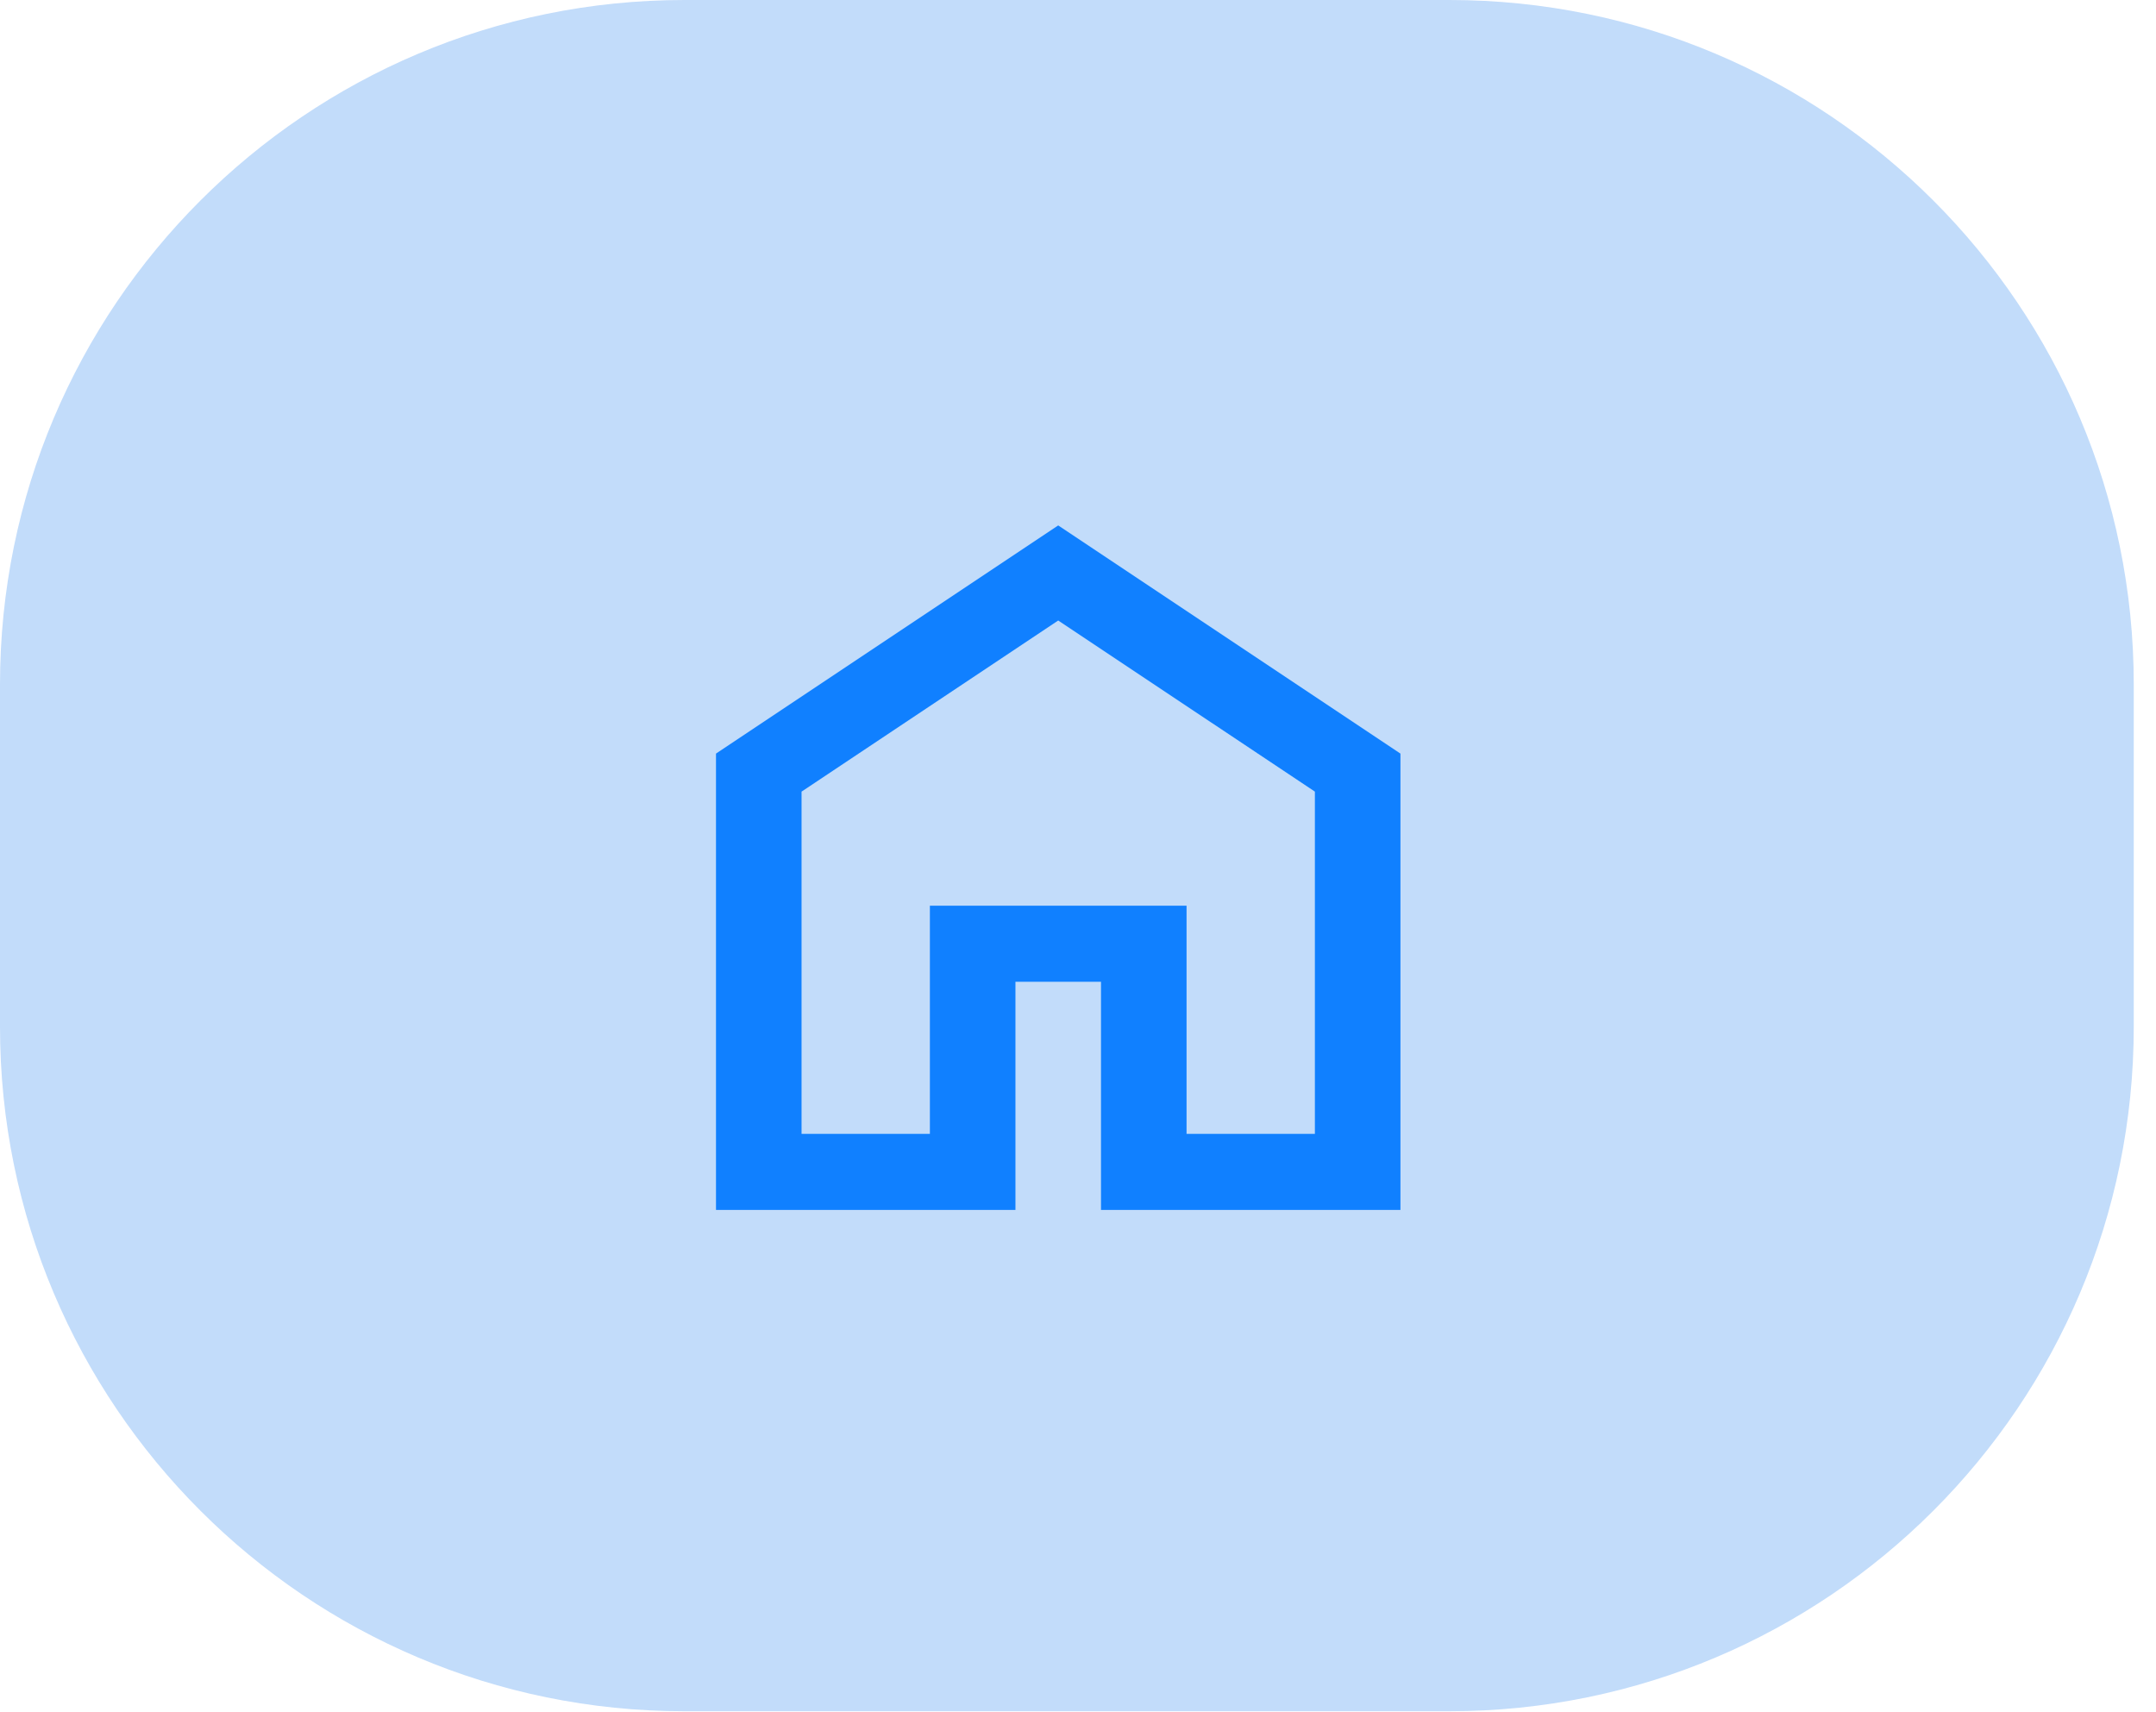
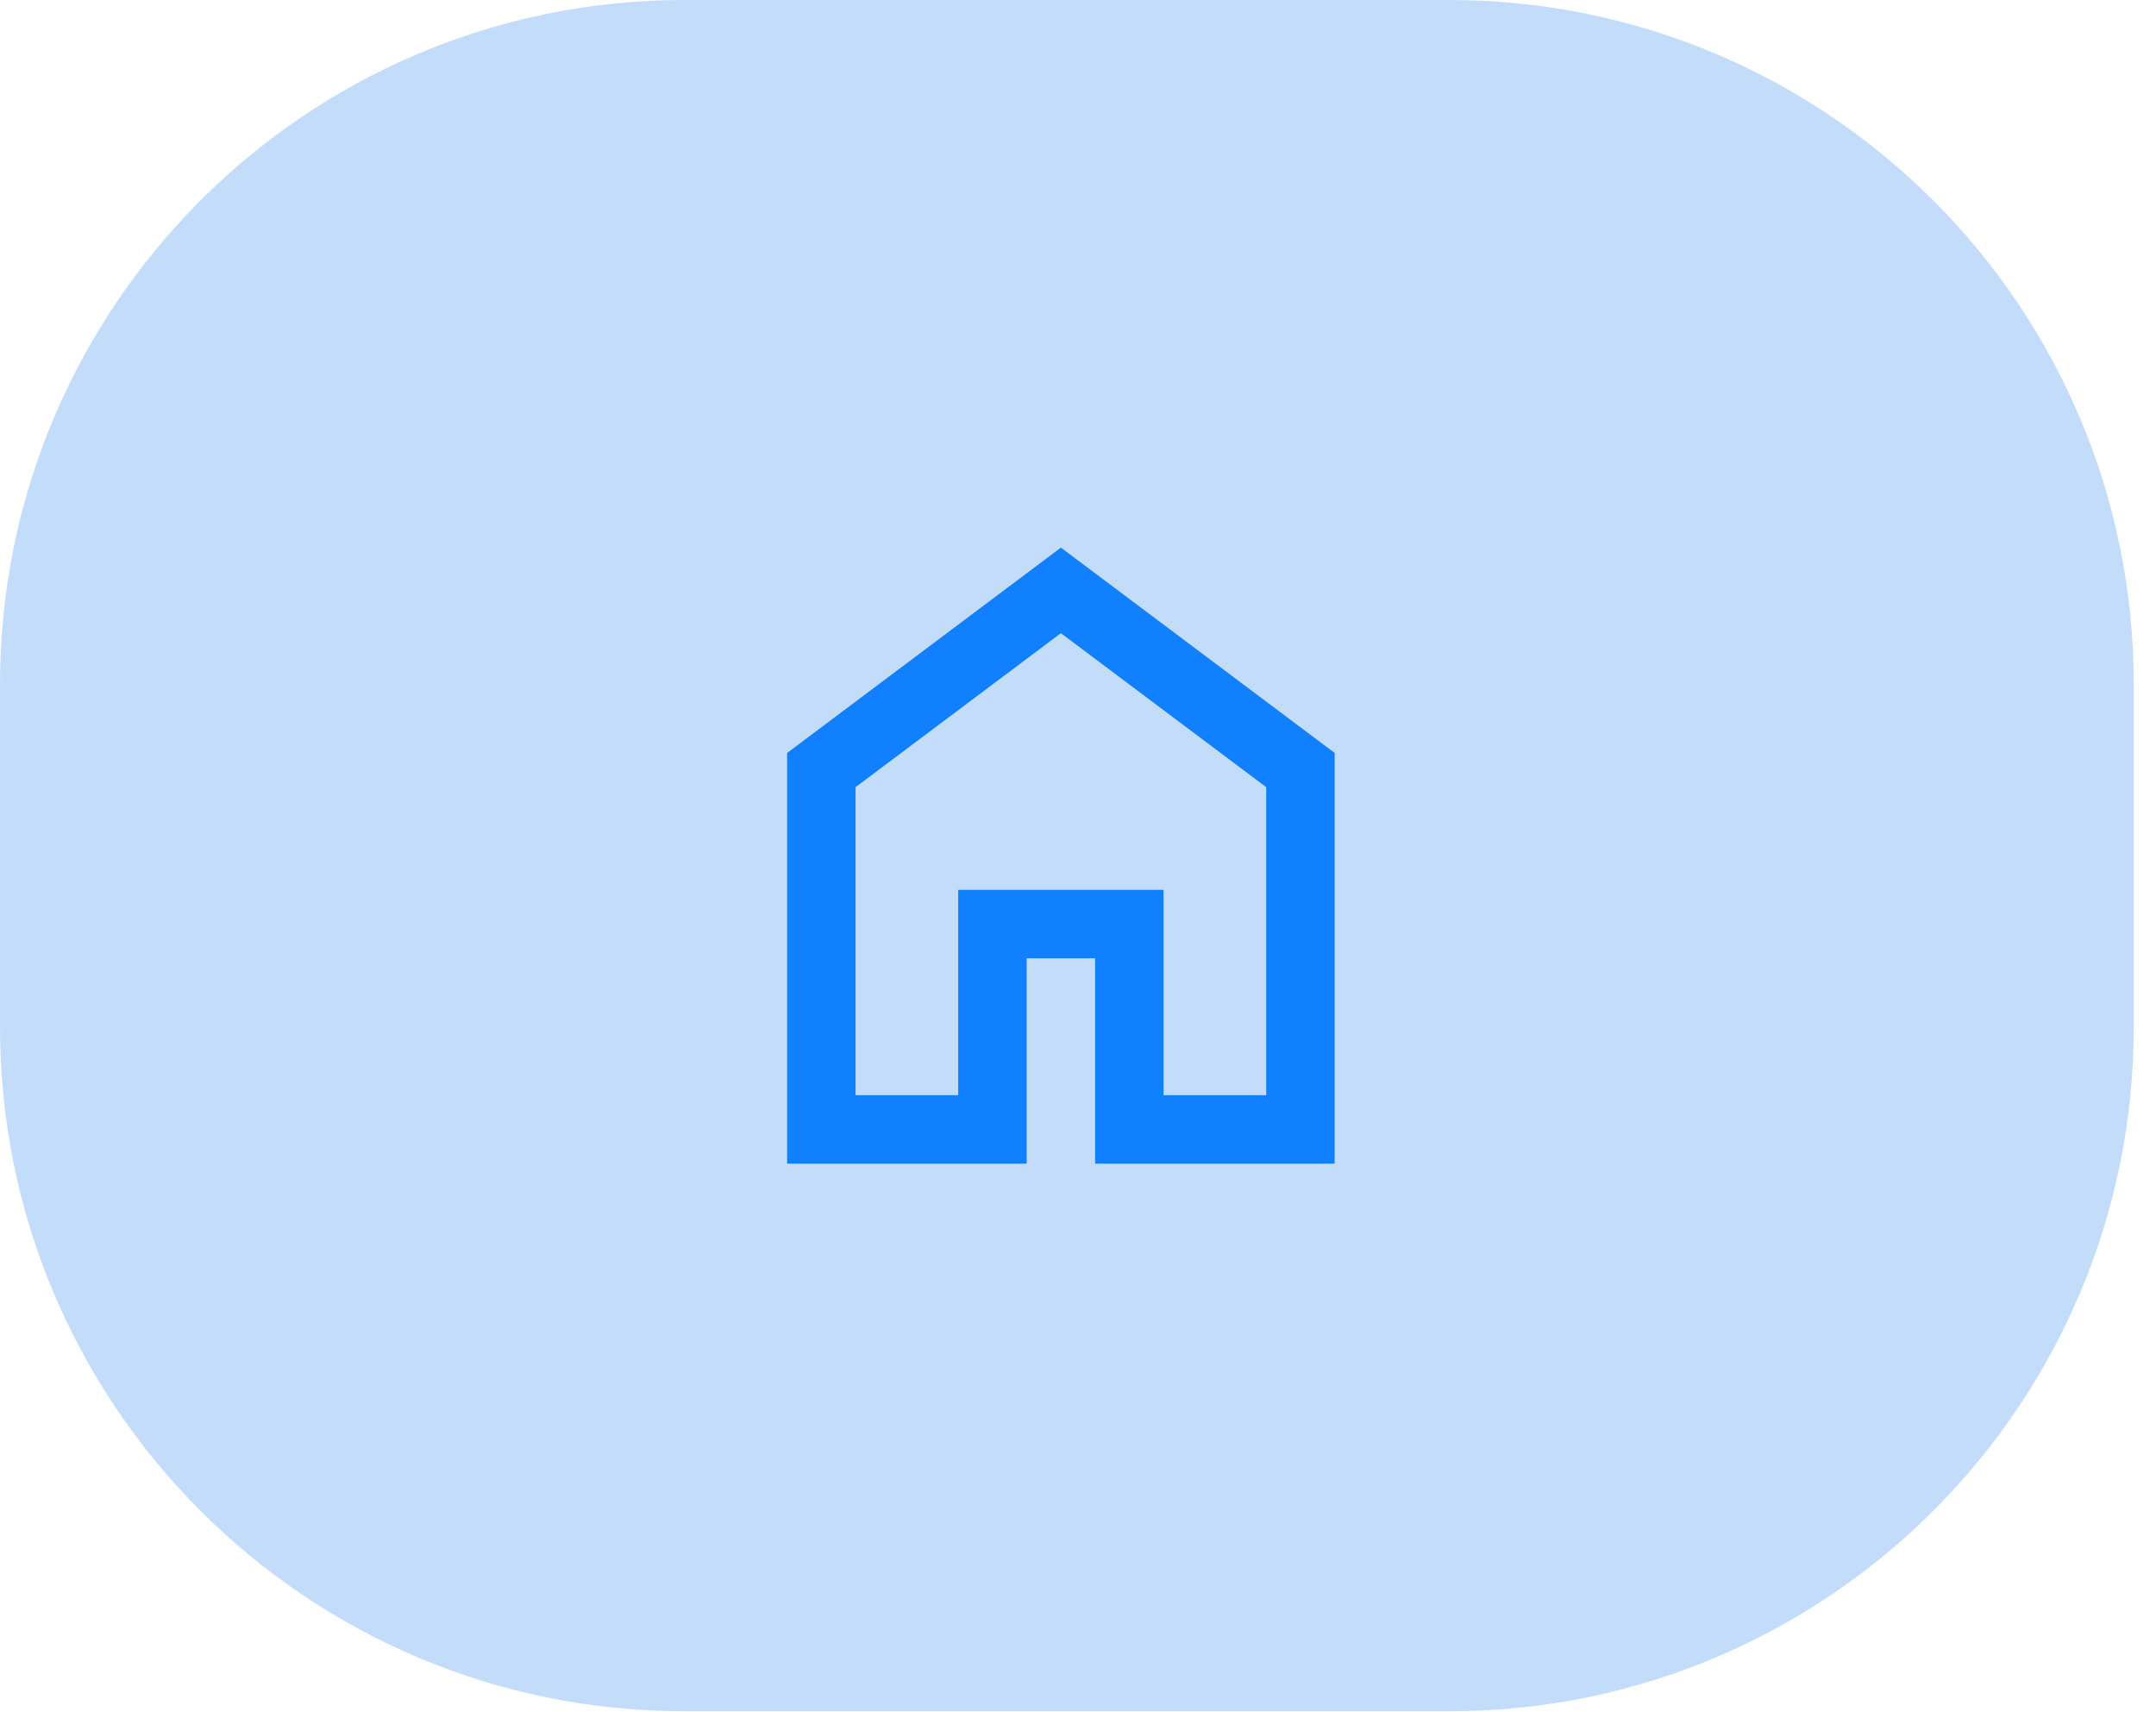
<svg xmlns="http://www.w3.org/2000/svg" width="63" height="50" viewBox="0 0 63 50" fill="none">
  <rect width="62.35" height="50" rx="20" fill="#C2DCFA" />
-   <path d="M23.422 33.13H27.172V26.464H34.672V33.13H38.422V23.13L30.922 18.13L23.422 23.13V33.13ZM20.922 35.352V22.019L30.922 15.352L40.922 22.019V35.352H32.172V28.686H29.672V35.352H20.922Z" fill="#1080FF" />
+   <path d="M25 32H28V26H34V32H37V23L31 18.5L25 23V32ZM23 34V22L31 16L39 22V34H32V28H30V34H23Z" fill="#1080FF" />
</svg>
